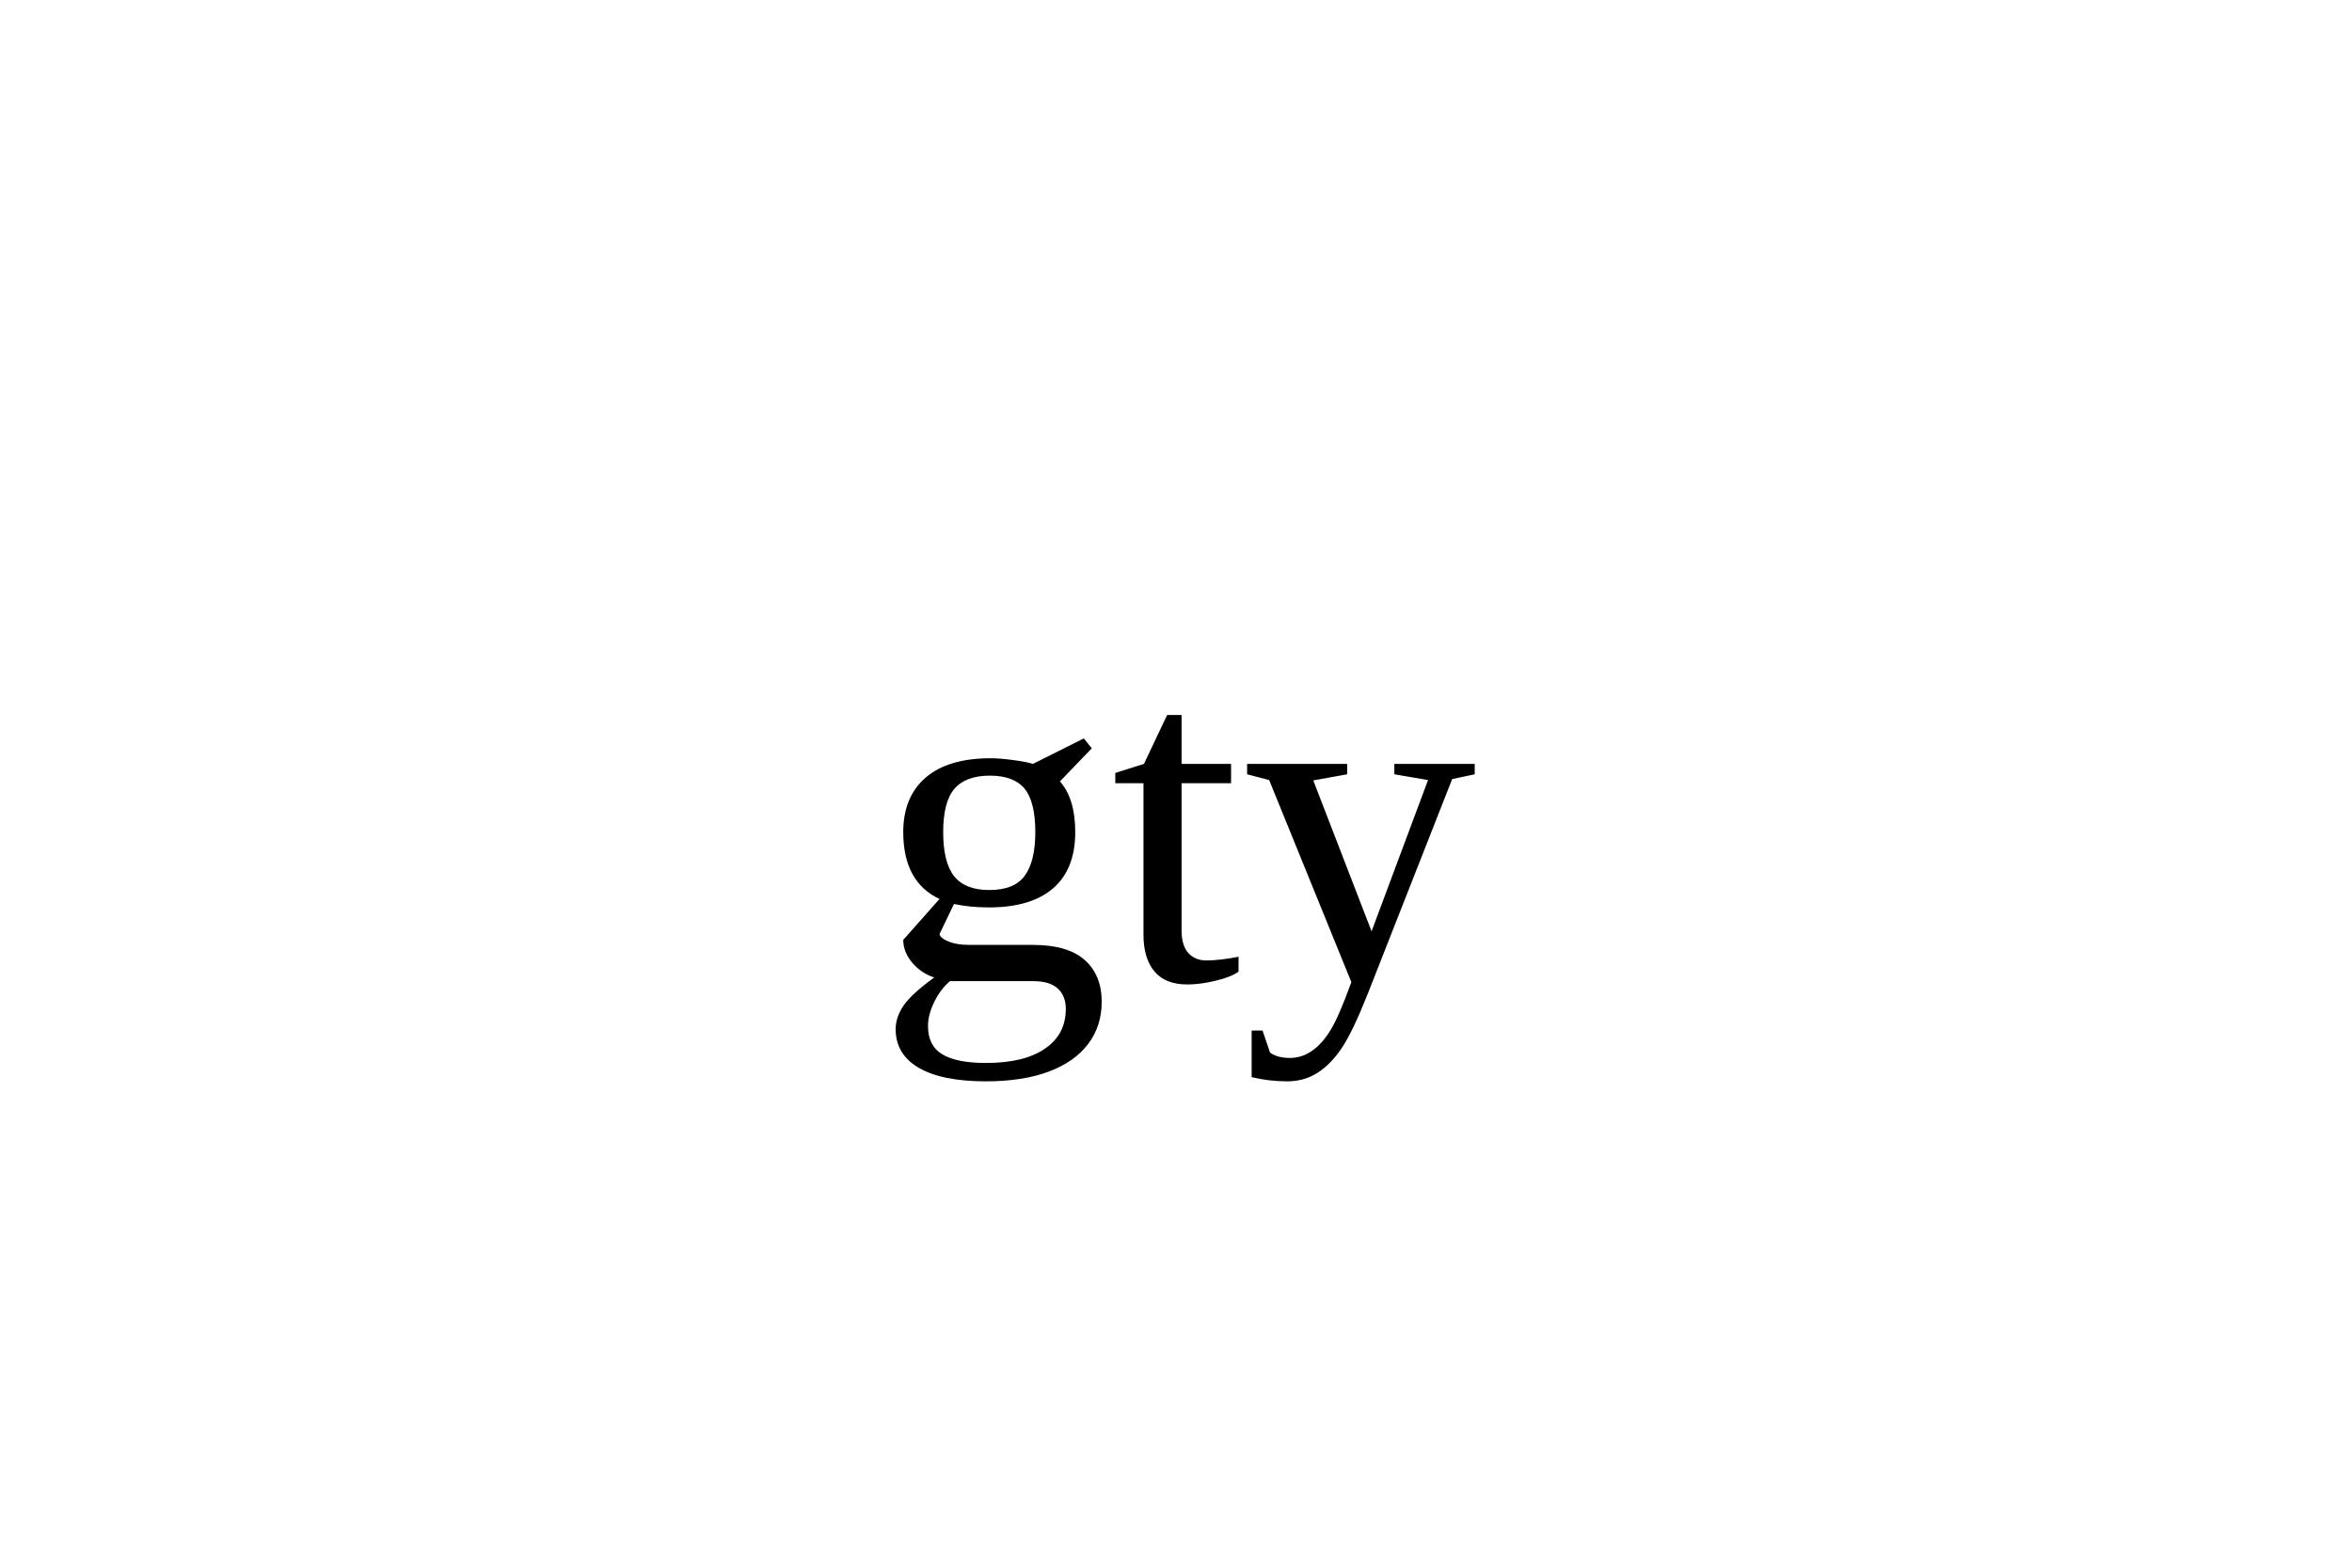
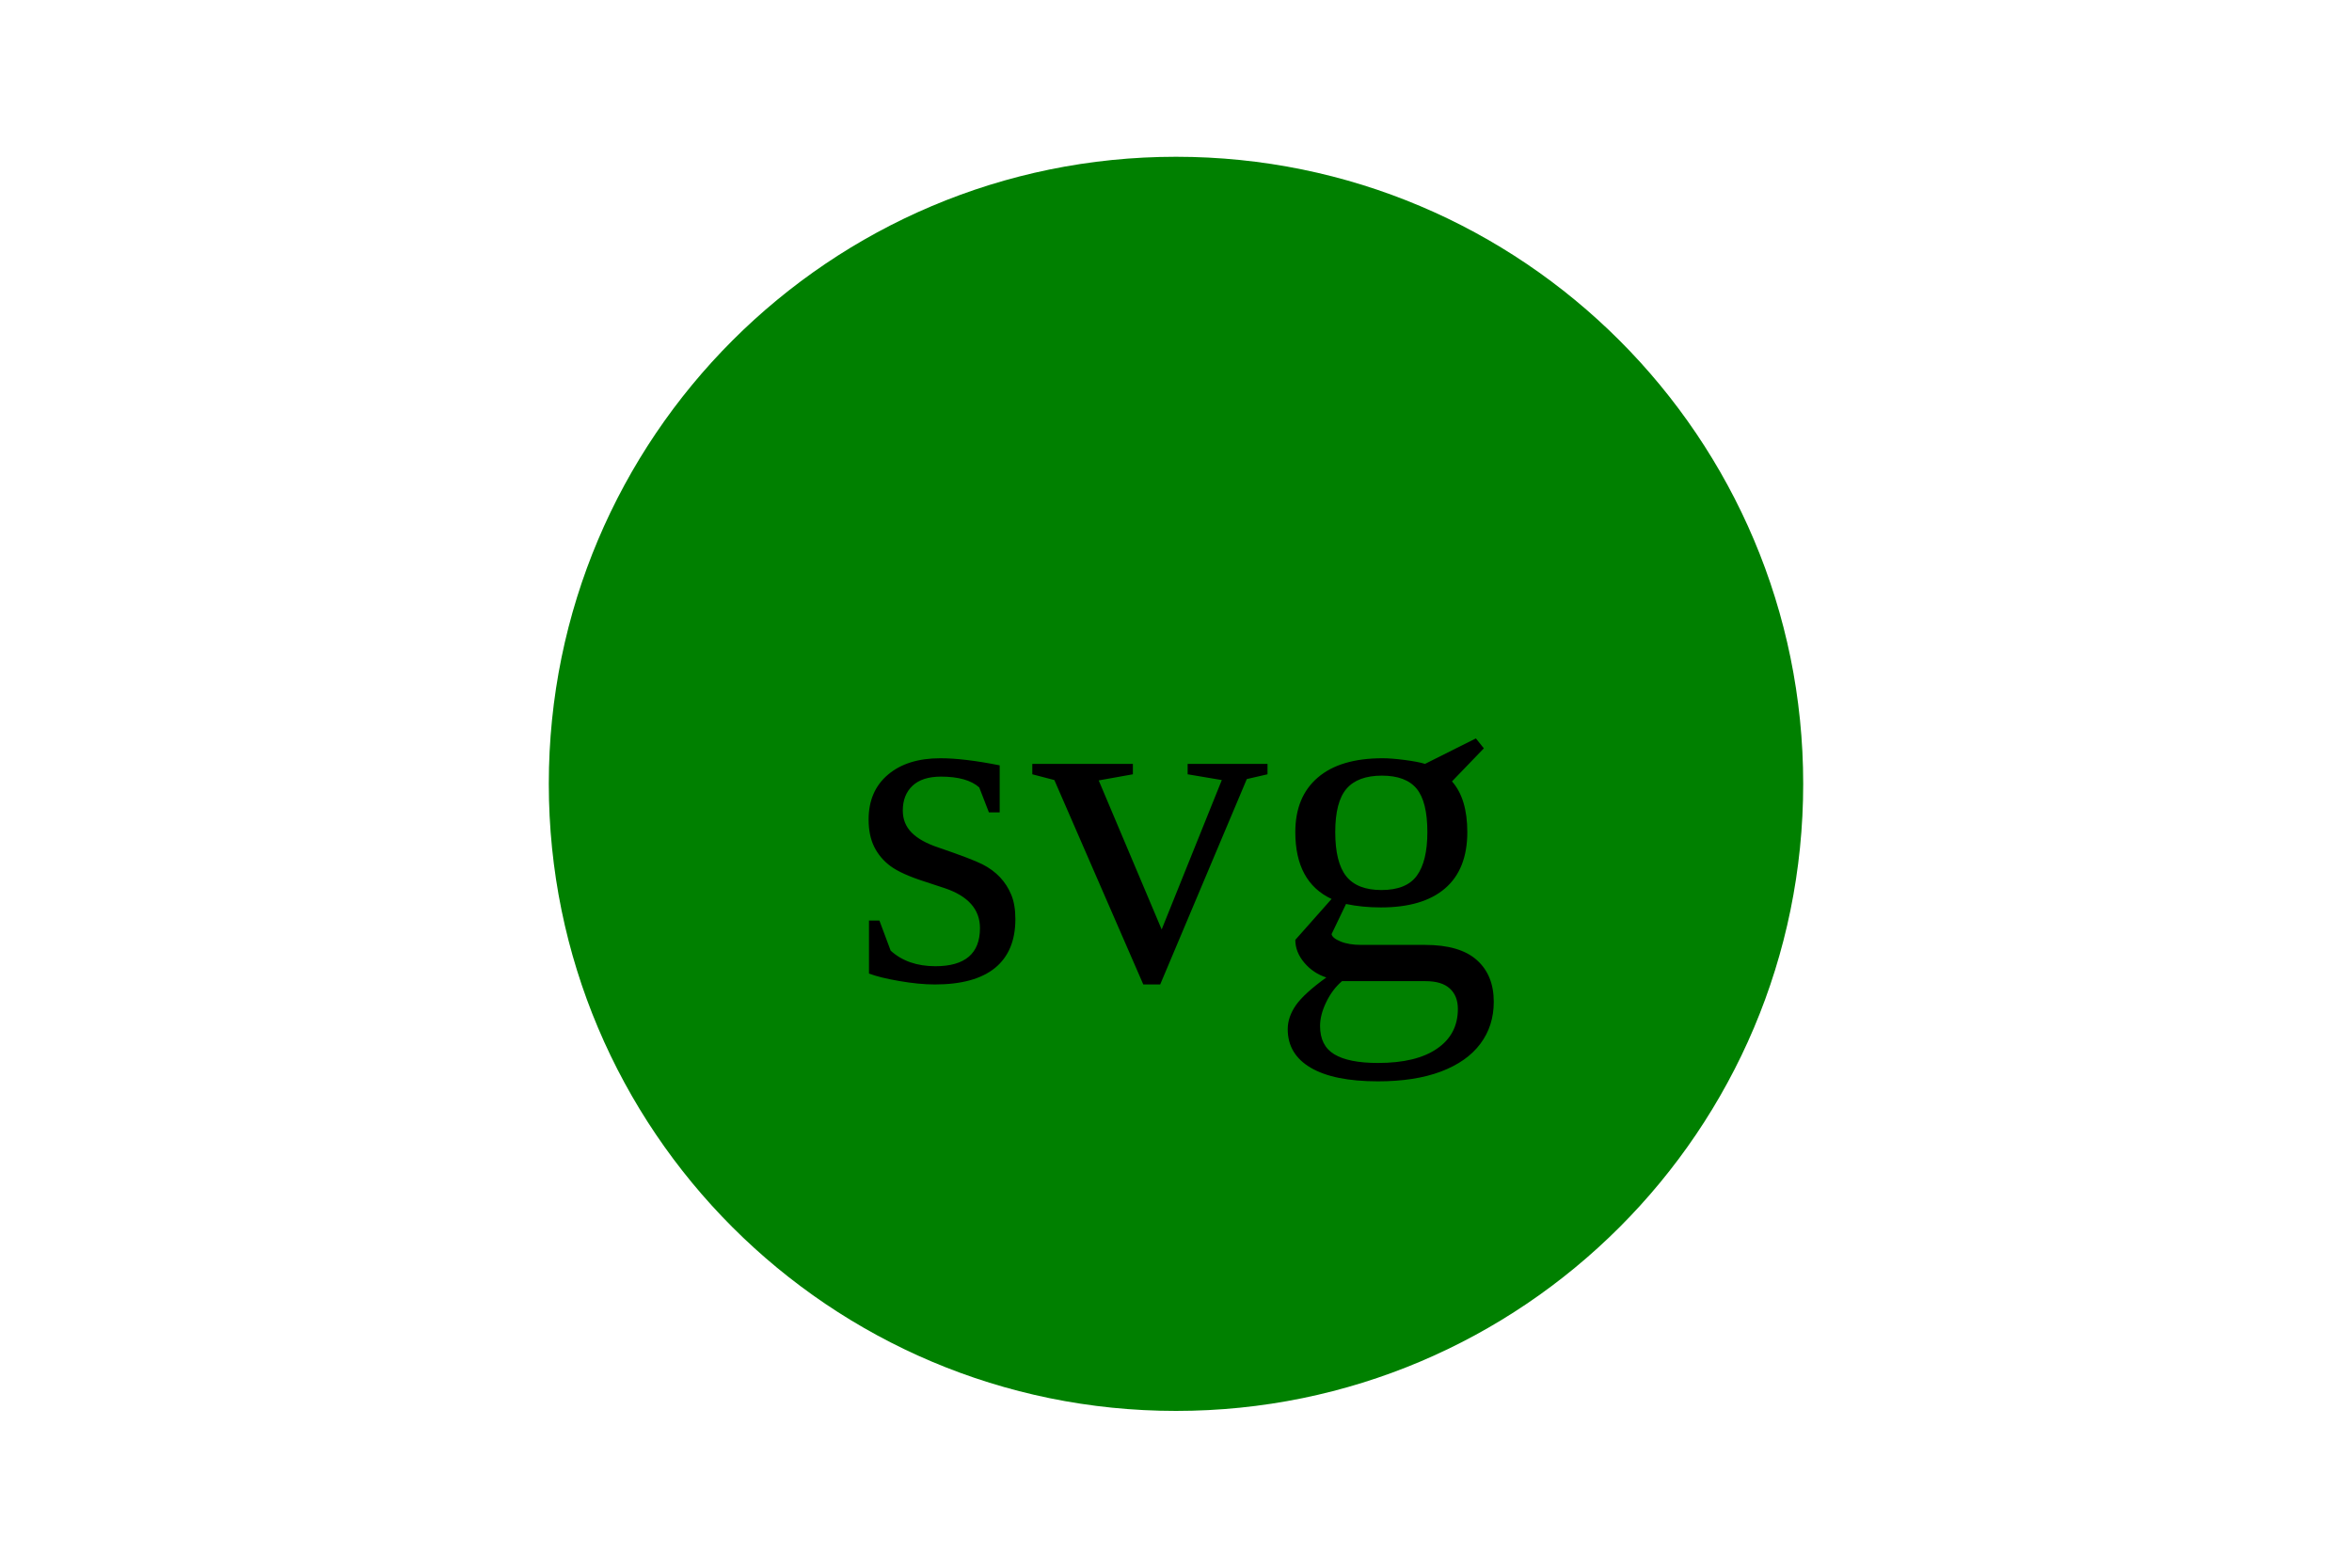
<svg xmlns="http://www.w3.org/2000/svg" version="1.1" width="300" height="200">
-   <rect x="50" y="20" fill="pink" />
-   <text x="150" y="125" font-size="60" text-anchor="middle" fill="black">gty</text>
+   <circle cx="150" cy="100" r="80" fill="green" />
+   <text x="150" y="125" font-size="60" text-anchor="middle" fill="black">svg</text>
</svg>
